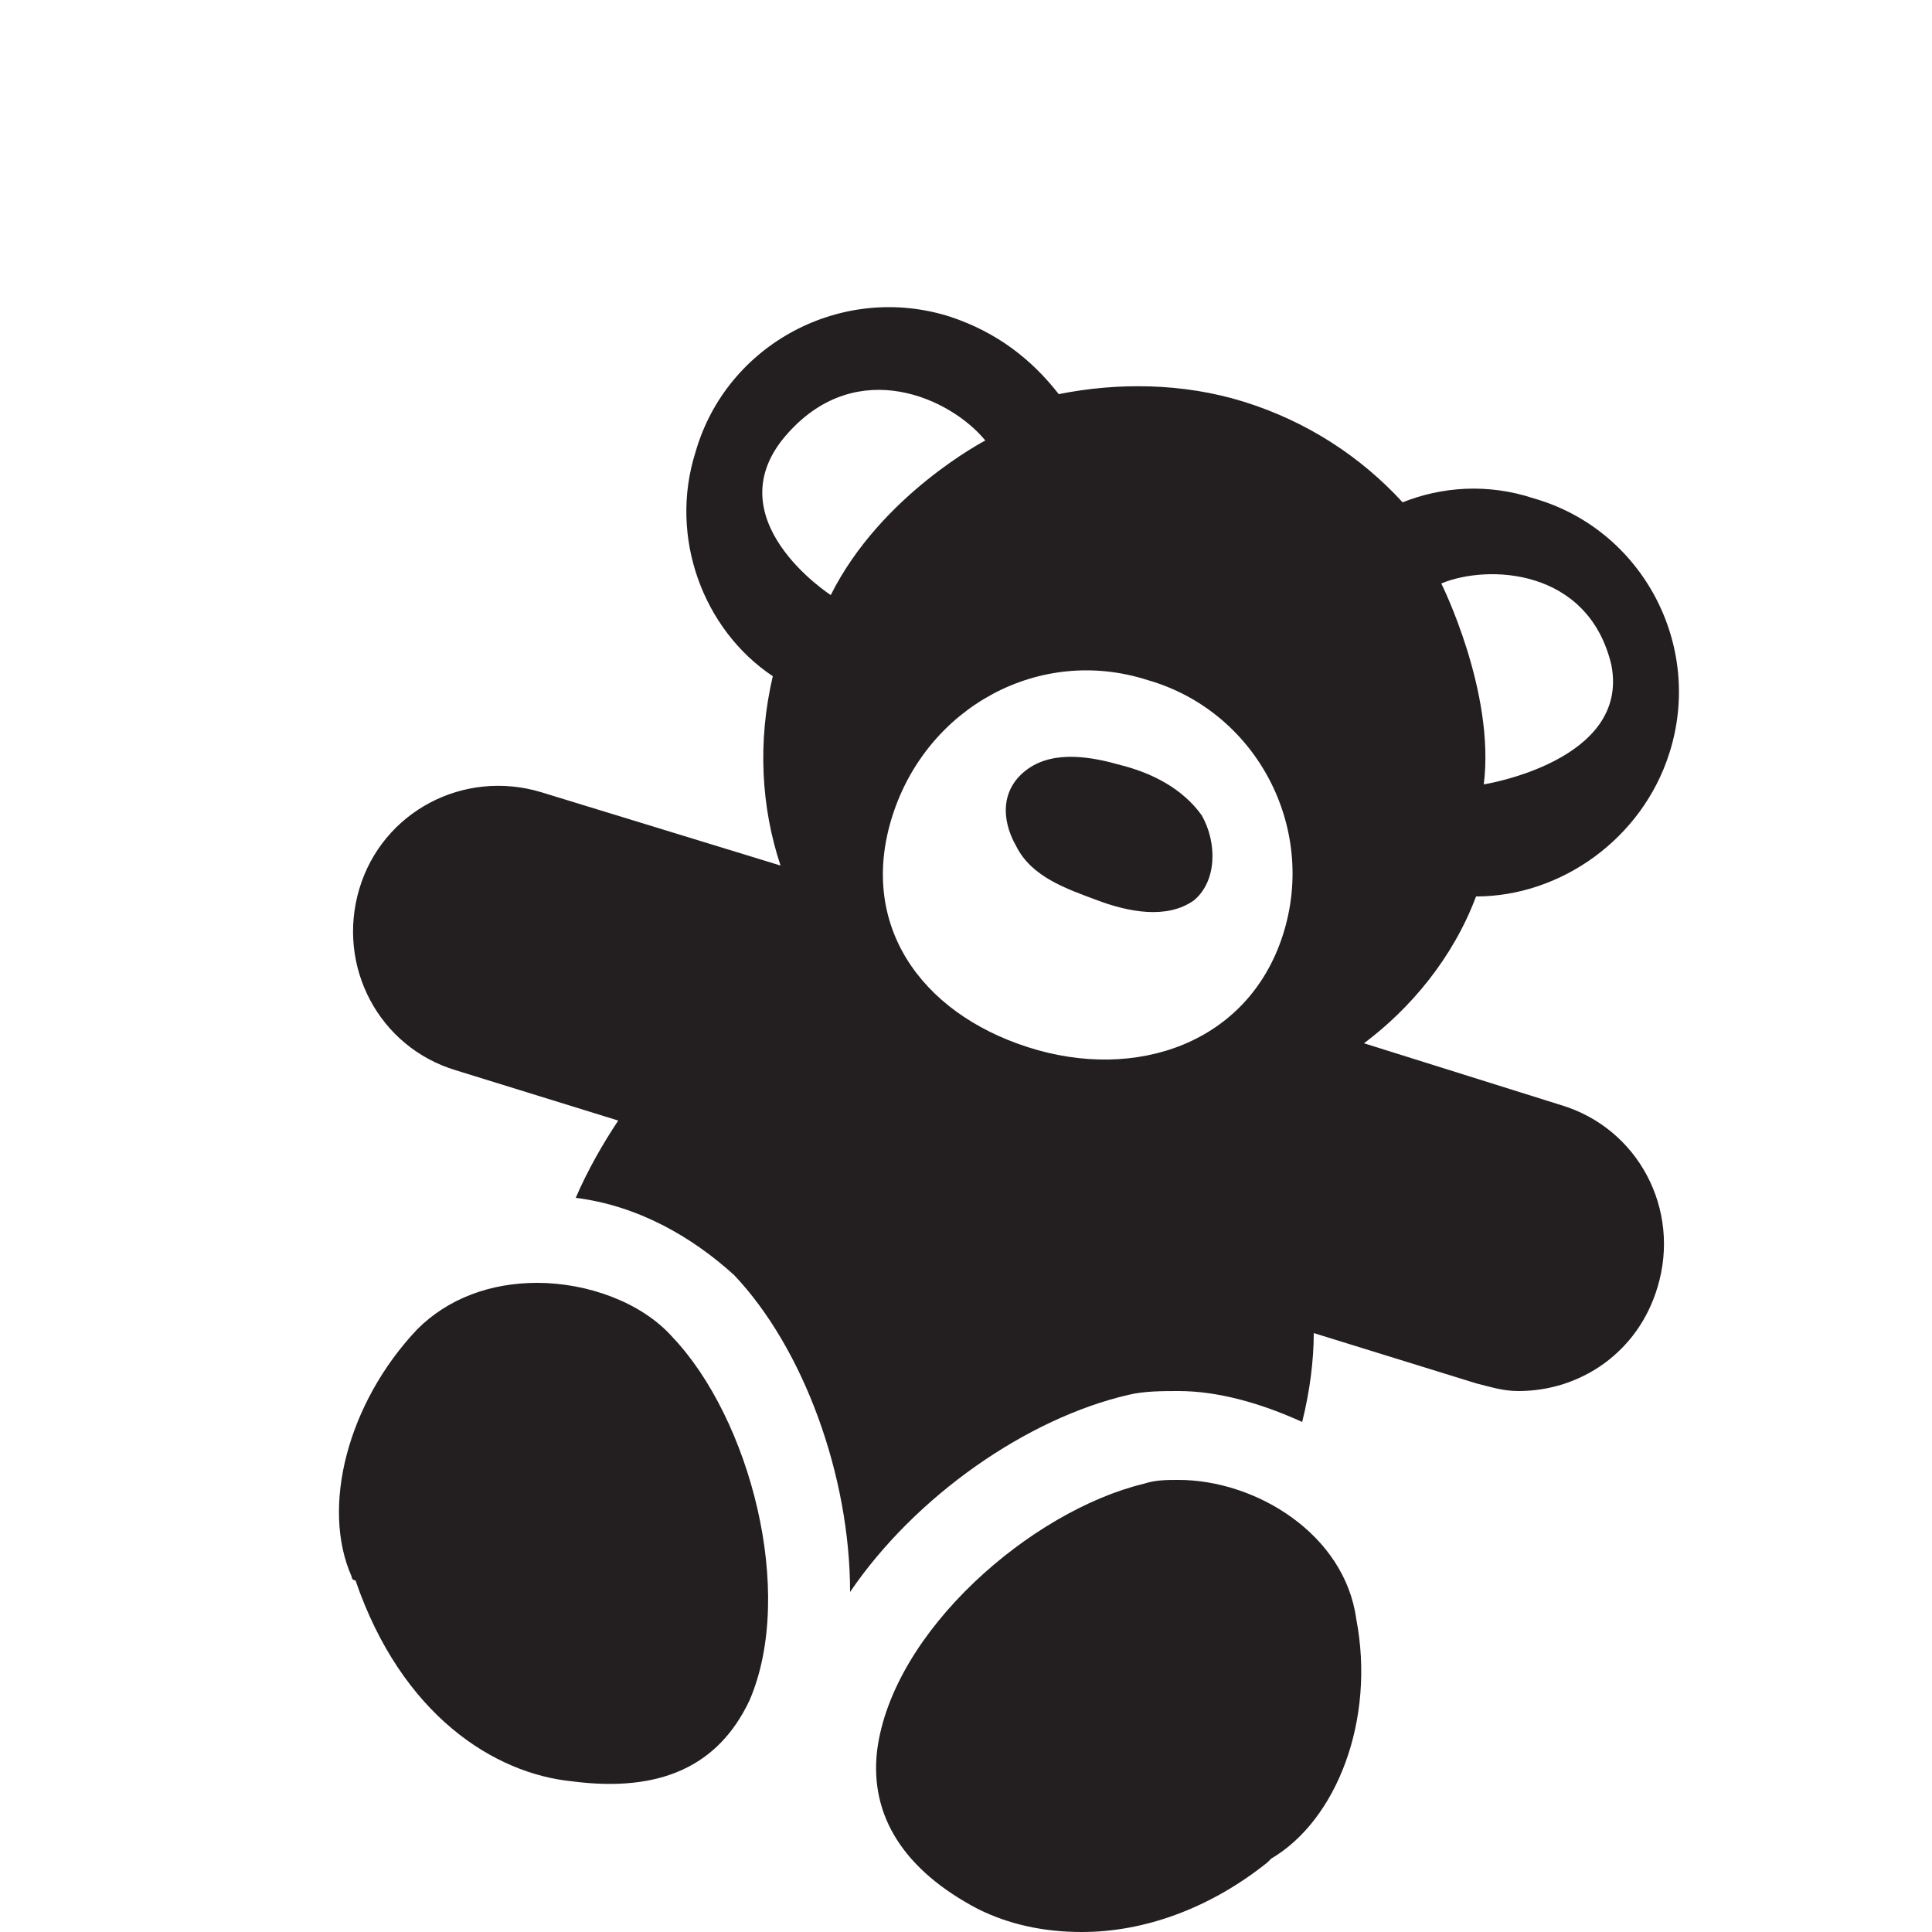
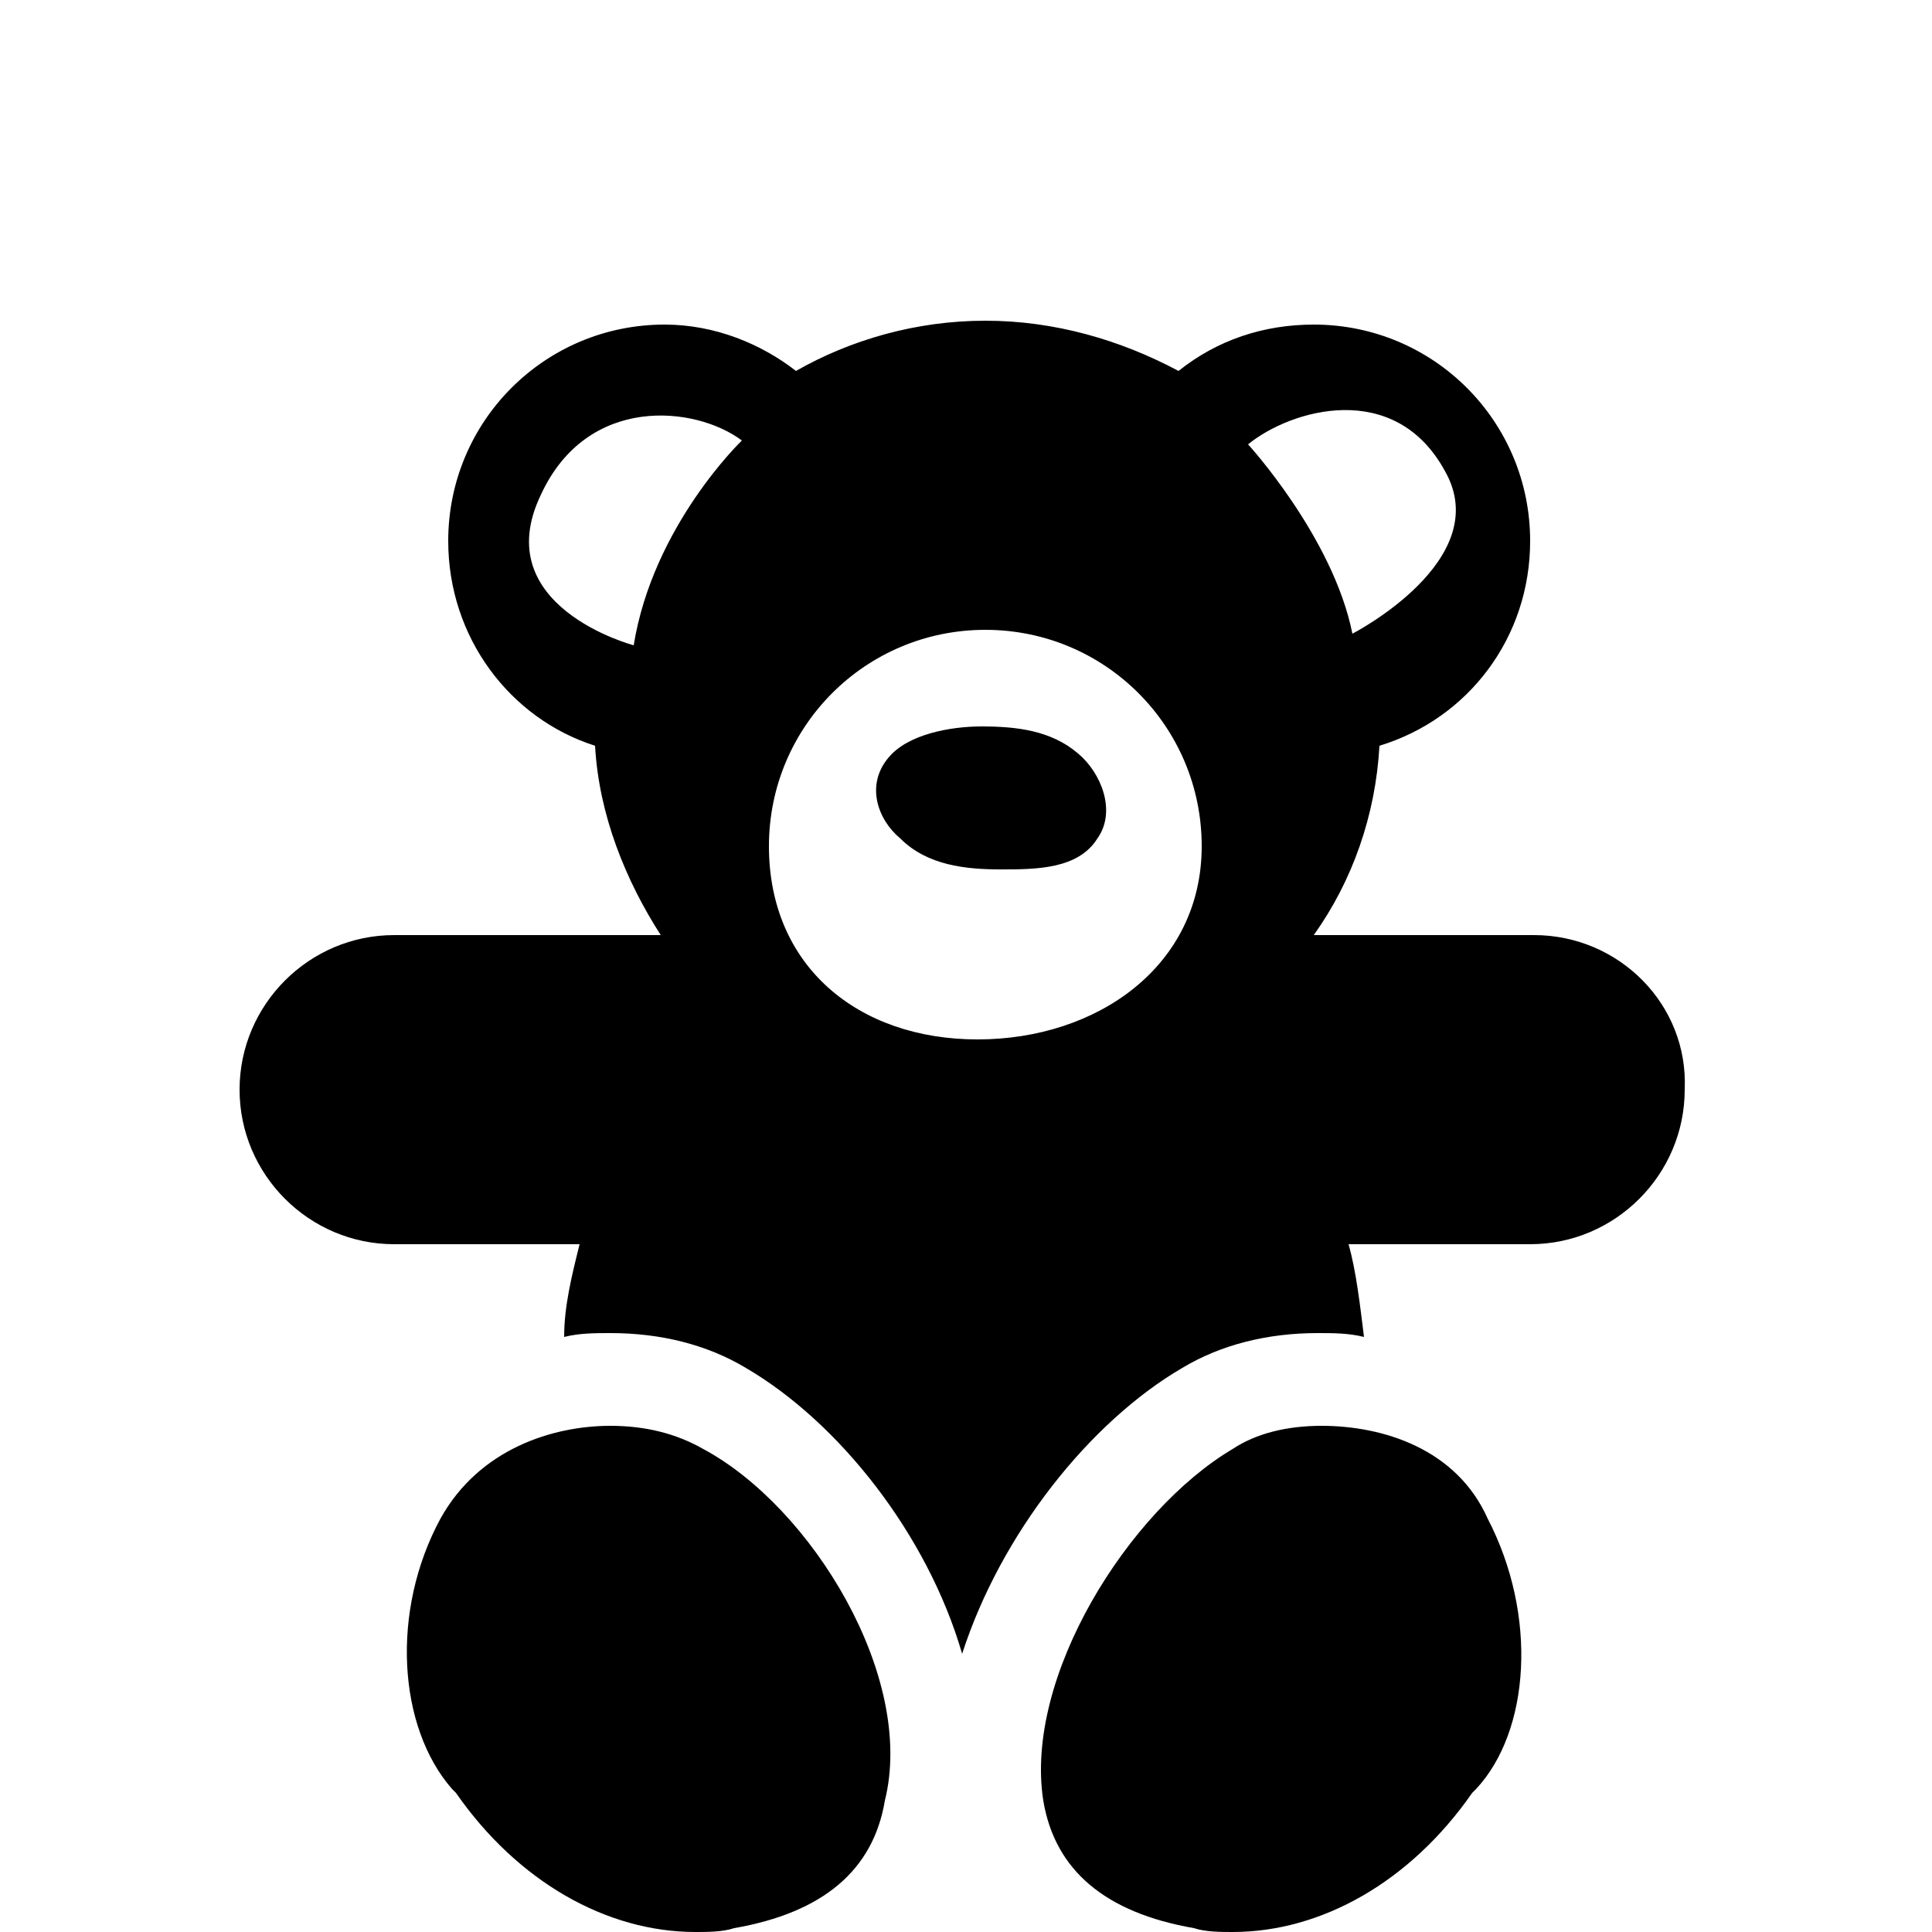
<svg xmlns="http://www.w3.org/2000/svg" version="1.1" id="Layer_1" x="0px" y="0px" viewBox="0 0 50 50" style="enable-background:new 0 0 50 50;" xml:space="preserve">
-   <style type="text/css">
- 	.st0{fill:#231F20;}
- </style>
-   <path class="st0" d="M29,19.8c-0.7-0.2-1.7-0.4-2.4,0.1c-0.7,0.5-0.7,1.3-0.3,2c0.4,0.8,1.3,1.1,2.1,1.4c0.8,0.3,1.8,0.5,2.5,0  c0.6-0.5,0.6-1.5,0.2-2.2C30.6,20.4,29.8,20,29,19.8z M38.2,23.2c2.2,0,4.3-1.5,5-3.7c0.9-2.8-0.7-5.8-3.5-6.6  c-1.2-0.4-2.4-0.3-3.4,0.1c-1.1-1.2-2.5-2.1-4.1-2.6c-1.6-0.5-3.3-0.5-4.8-0.2c-0.7-0.9-1.6-1.6-2.8-2c-2.8-0.9-5.8,0.7-6.6,3.5  c-0.7,2.2,0.2,4.6,2,5.8c-0.4,1.7-0.3,3.4,0.2,4.9L14,20.5C12,19.9,9.9,21,9.3,23s0.5,4.1,2.5,4.7L16,29c-0.4,0.6-0.8,1.3-1.1,2  c1.6,0.2,3,1,4.1,2c1.8,1.9,3,5.2,3,8.2c1.7-2.5,4.6-4.5,7.2-5.1c0.4-0.1,0.9-0.1,1.3-0.1c1,0,2.1,0.3,3.2,0.8  c0.2-0.8,0.3-1.6,0.3-2.3l4.2,1.3c0.4,0.1,0.7,0.2,1.1,0.2c1.6,0,3.1-1,3.6-2.7c0.6-2-0.5-4.1-2.5-4.7L35.3,27  C36.5,26.1,37.6,24.8,38.2,23.2z M41.7,17.2c0.5,2.5-3.3,3.1-3.3,3.1c0.3-2.4-1.1-5.2-1.1-5.2C38.5,14.6,41.1,14.7,41.7,17.2z   M21.5,15.4c0,0-3.1-2-1.1-4.2c1.8-2,4.2-0.9,5.1,0.2C25.5,11.4,22.8,12.8,21.5,15.4z M33.2,24.2c-0.9,2.8-3.8,3.8-6.6,2.9  s-4.4-3.2-3.5-6s3.8-4.4,6.6-3.5C32.5,18.4,34.1,21.4,33.2,24.2z M13.9,33.2c-1.2,0-2.3,0.4-3.1,1.2C9,36.3,8.3,39,9.1,40.8  c0,0,0,0.1,0.1,0.1c1.2,3.5,3.6,5,5.6,5.2c2.3,0.3,3.8-0.4,4.6-2.1c1.2-2.8,0-7.3-2-9.4C16.6,33.7,15.2,33.2,13.9,33.2z M30.5,38.3  c-0.3,0-0.6,0-0.9,0.1c-2.9,0.7-6.5,3.8-6.9,6.9c-0.2,1.7,0.7,3.1,2.6,4.1C26.1,49.8,27,50,28,50c1.6,0,3.3-0.6,4.8-1.8l0.1-0.1  c1.7-1,2.7-3.6,2.2-6.2C34.8,39.7,32.5,38.3,30.5,38.3z" />
+   <path d="M27.9,19.5c-0.7-0.6-1.6-0.7-2.5-0.7c-0.8,0-1.9,0.2-2.4,0.8c-0.6,0.7-0.3,1.6,0.3,2.1c0.7,0.7,1.7,0.8,2.6,0.8s2,0,2.5-0.8  C28.9,21,28.5,20,27.9,19.5z M39.7,24.2L39.7,24.2H34c1-1.4,1.6-3.1,1.7-4.9c2.3-0.7,3.9-2.8,3.9-5.3c0-3.1-2.5-5.6-5.6-5.6  c-1.3,0-2.5,0.4-3.5,1.2c-1.5-0.8-3.2-1.3-5-1.3S22,8.8,20.6,9.6c-0.9-0.7-2.1-1.2-3.4-1.2c-3.1,0-5.6,2.5-5.6,5.6  c0,2.5,1.6,4.6,3.8,5.3c0.1,1.8,0.8,3.5,1.7,4.9h-6.9c-2.2,0-4,1.8-4,4s1.8,4,4,4l0,0H15c-0.2,0.8-0.4,1.6-0.4,2.4  c0.4-0.1,0.8-0.1,1.2-0.1c1.3,0,2.5,0.3,3.5,0.9c2.4,1.4,4.7,4.3,5.6,7.4c1-3.1,3.3-6,5.7-7.4c1-0.6,2.2-0.9,3.5-0.9  c0.4,0,0.8,0,1.2,0.1c-0.1-0.8-0.2-1.7-0.4-2.4h4.7c2.2,0,4-1.8,4-4C43.7,26,41.9,24.2,39.7,24.2z M16.4,16.7c0,0-3.8-1-2.4-3.9  c1.2-2.6,4-2.3,5.2-1.4C19.2,11.4,16.9,13.6,16.4,16.7z M25.3,26.9c-3.1,0-5.4-1.9-5.4-5s2.5-5.6,5.6-5.6s5.6,2.5,5.6,5.6  S28.4,26.9,25.3,26.9z M37.4,12.2c1.3,2.3-2.4,4.2-2.4,4.2c-0.5-2.5-2.7-4.9-2.7-4.9C33.4,10.6,36.1,9.8,37.4,12.2z M18.2,37.5  c-0.7-0.4-1.5-0.6-2.4-0.6c-1.5,0-3.4,0.6-4.4,2.4c-1.3,2.4-1.1,5.4,0.3,7l0.1,0.1c1.6,2.3,3.9,3.6,6.2,3.6c0.3,0,0.7,0,1-0.1  c2.3-0.4,3.6-1.5,3.9-3.3C23.7,43.4,21,39,18.2,37.5z M34.2,36.9c-0.9,0-1.7,0.2-2.3,0.6c-2.7,1.6-5.4,5.9-4.9,9.1  c0.3,1.8,1.6,2.9,3.9,3.3c0.3,0.1,0.7,0.1,1,0.1c2.3,0,4.6-1.3,6.2-3.6l0.1-0.1c1.4-1.5,1.6-4.5,0.3-7  C37.7,37.5,35.8,36.9,34.2,36.9z" />
</svg>
